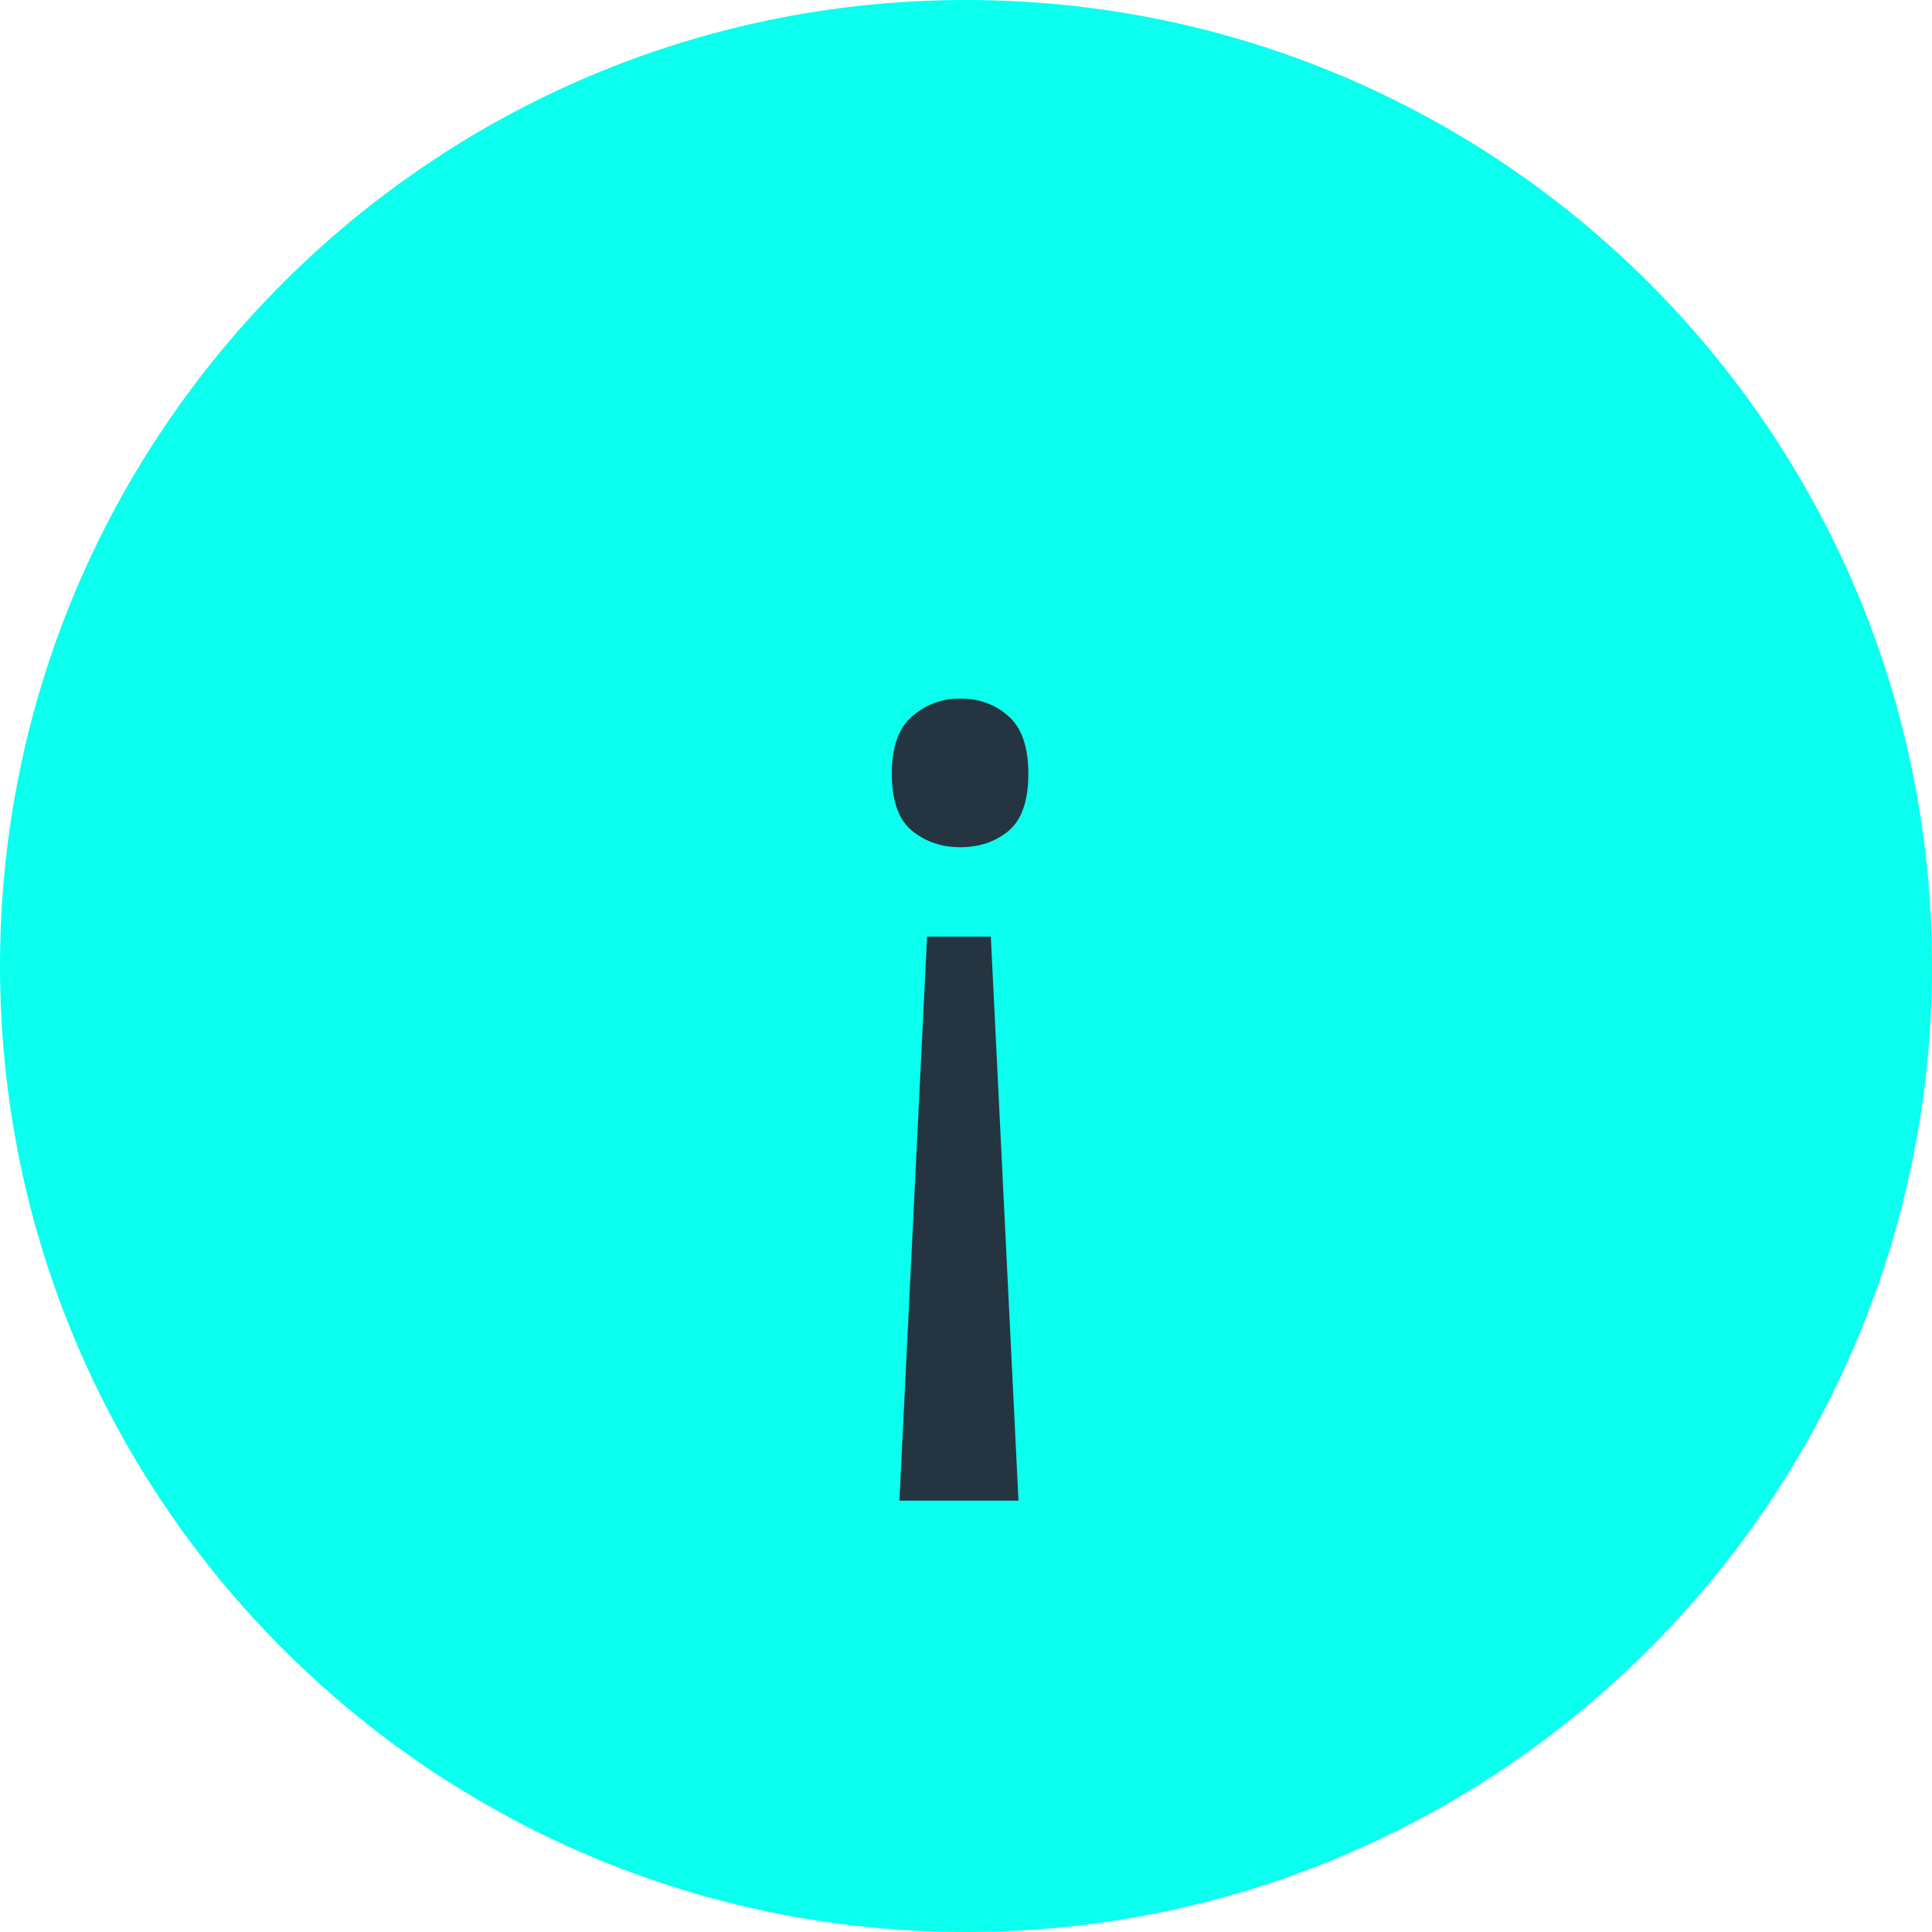
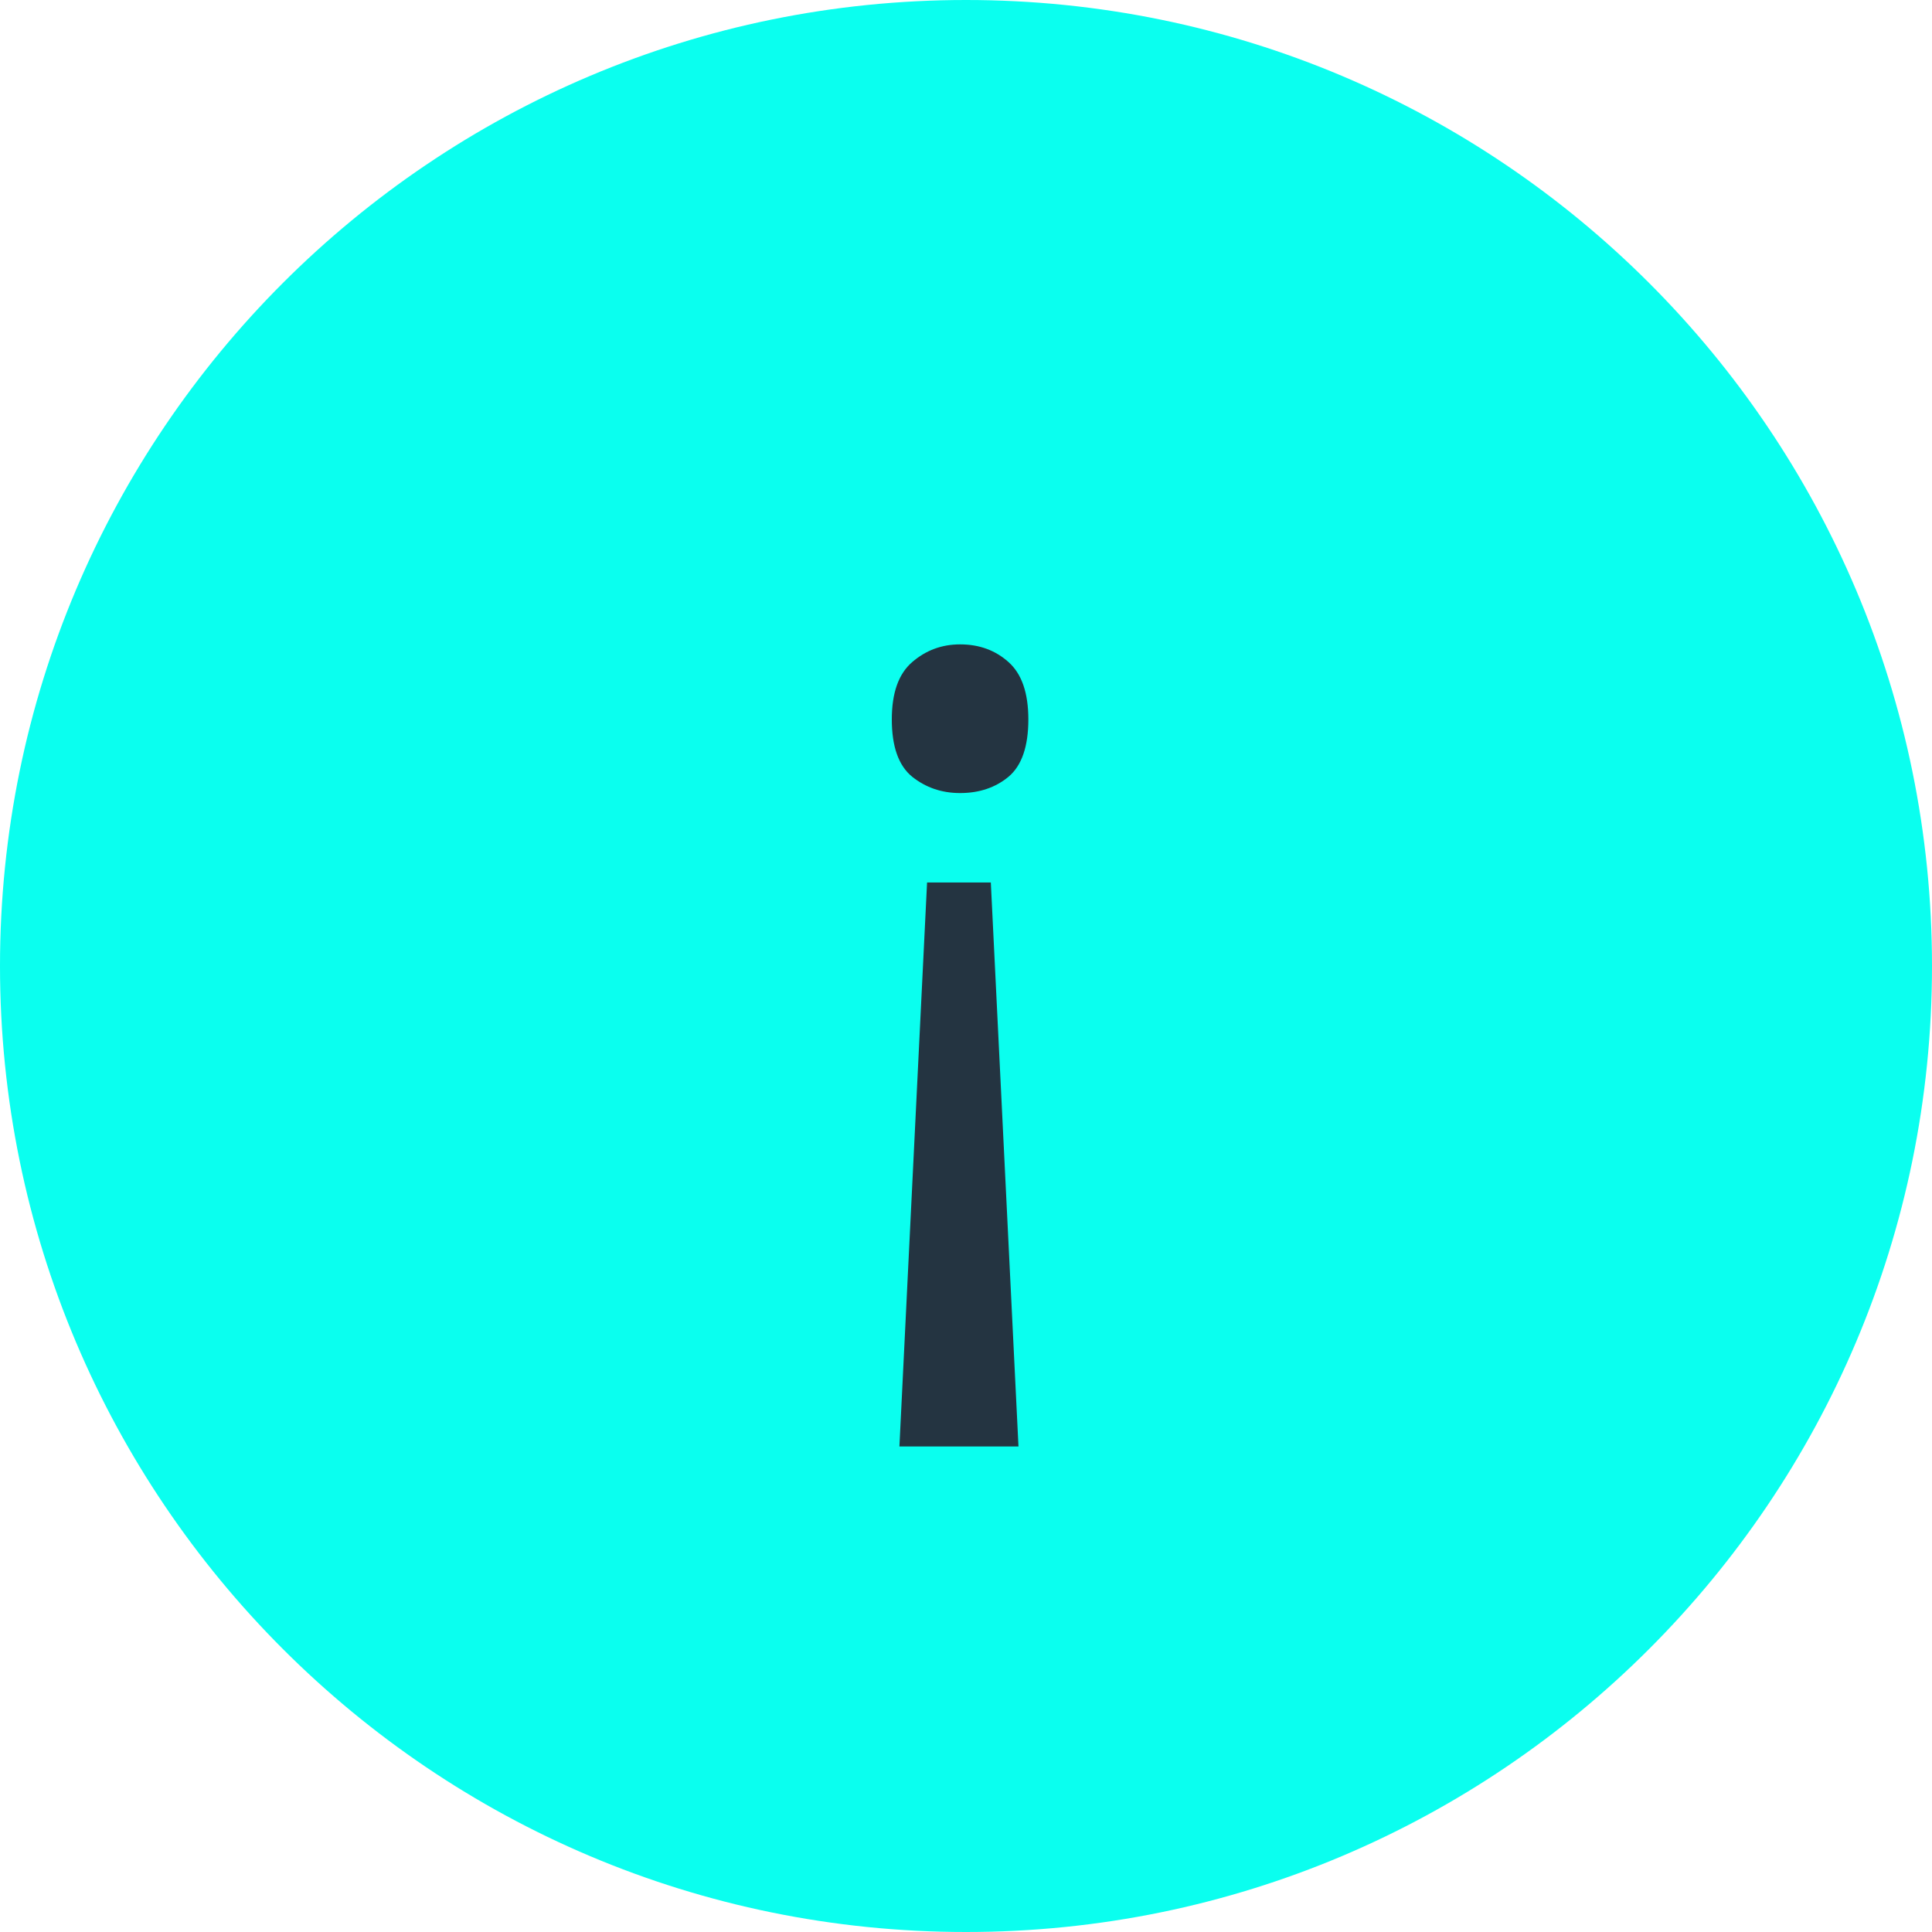
<svg xmlns="http://www.w3.org/2000/svg" width="107" height="107" viewBox="0 0 107 107">
  <g id="Group_24" data-name="Group 24" transform="translate(-130 -250)">
    <circle id="Ellipse_42" data-name="Ellipse 42" cx="53.5" cy="53.5" r="53.5" transform="translate(130 250)" fill="#0affef" />
-     <text id="_" data-name="¡" transform="translate(175 322)" fill="#243441" stroke="rgba(0,0,0,0)" stroke-width="1" font-size="61" font-family="Alata-Regular, Alata">
+     <text id="_" data-name="¡" transform="translate(175 319)" fill="#243441" stroke="rgba(0,0,0,0)" stroke-width="1" font-size="61" font-family="Alata-Regular, Alata">
      <tspan x="0" y="0">¡</tspan>
    </text>
  </g>
</svg>
